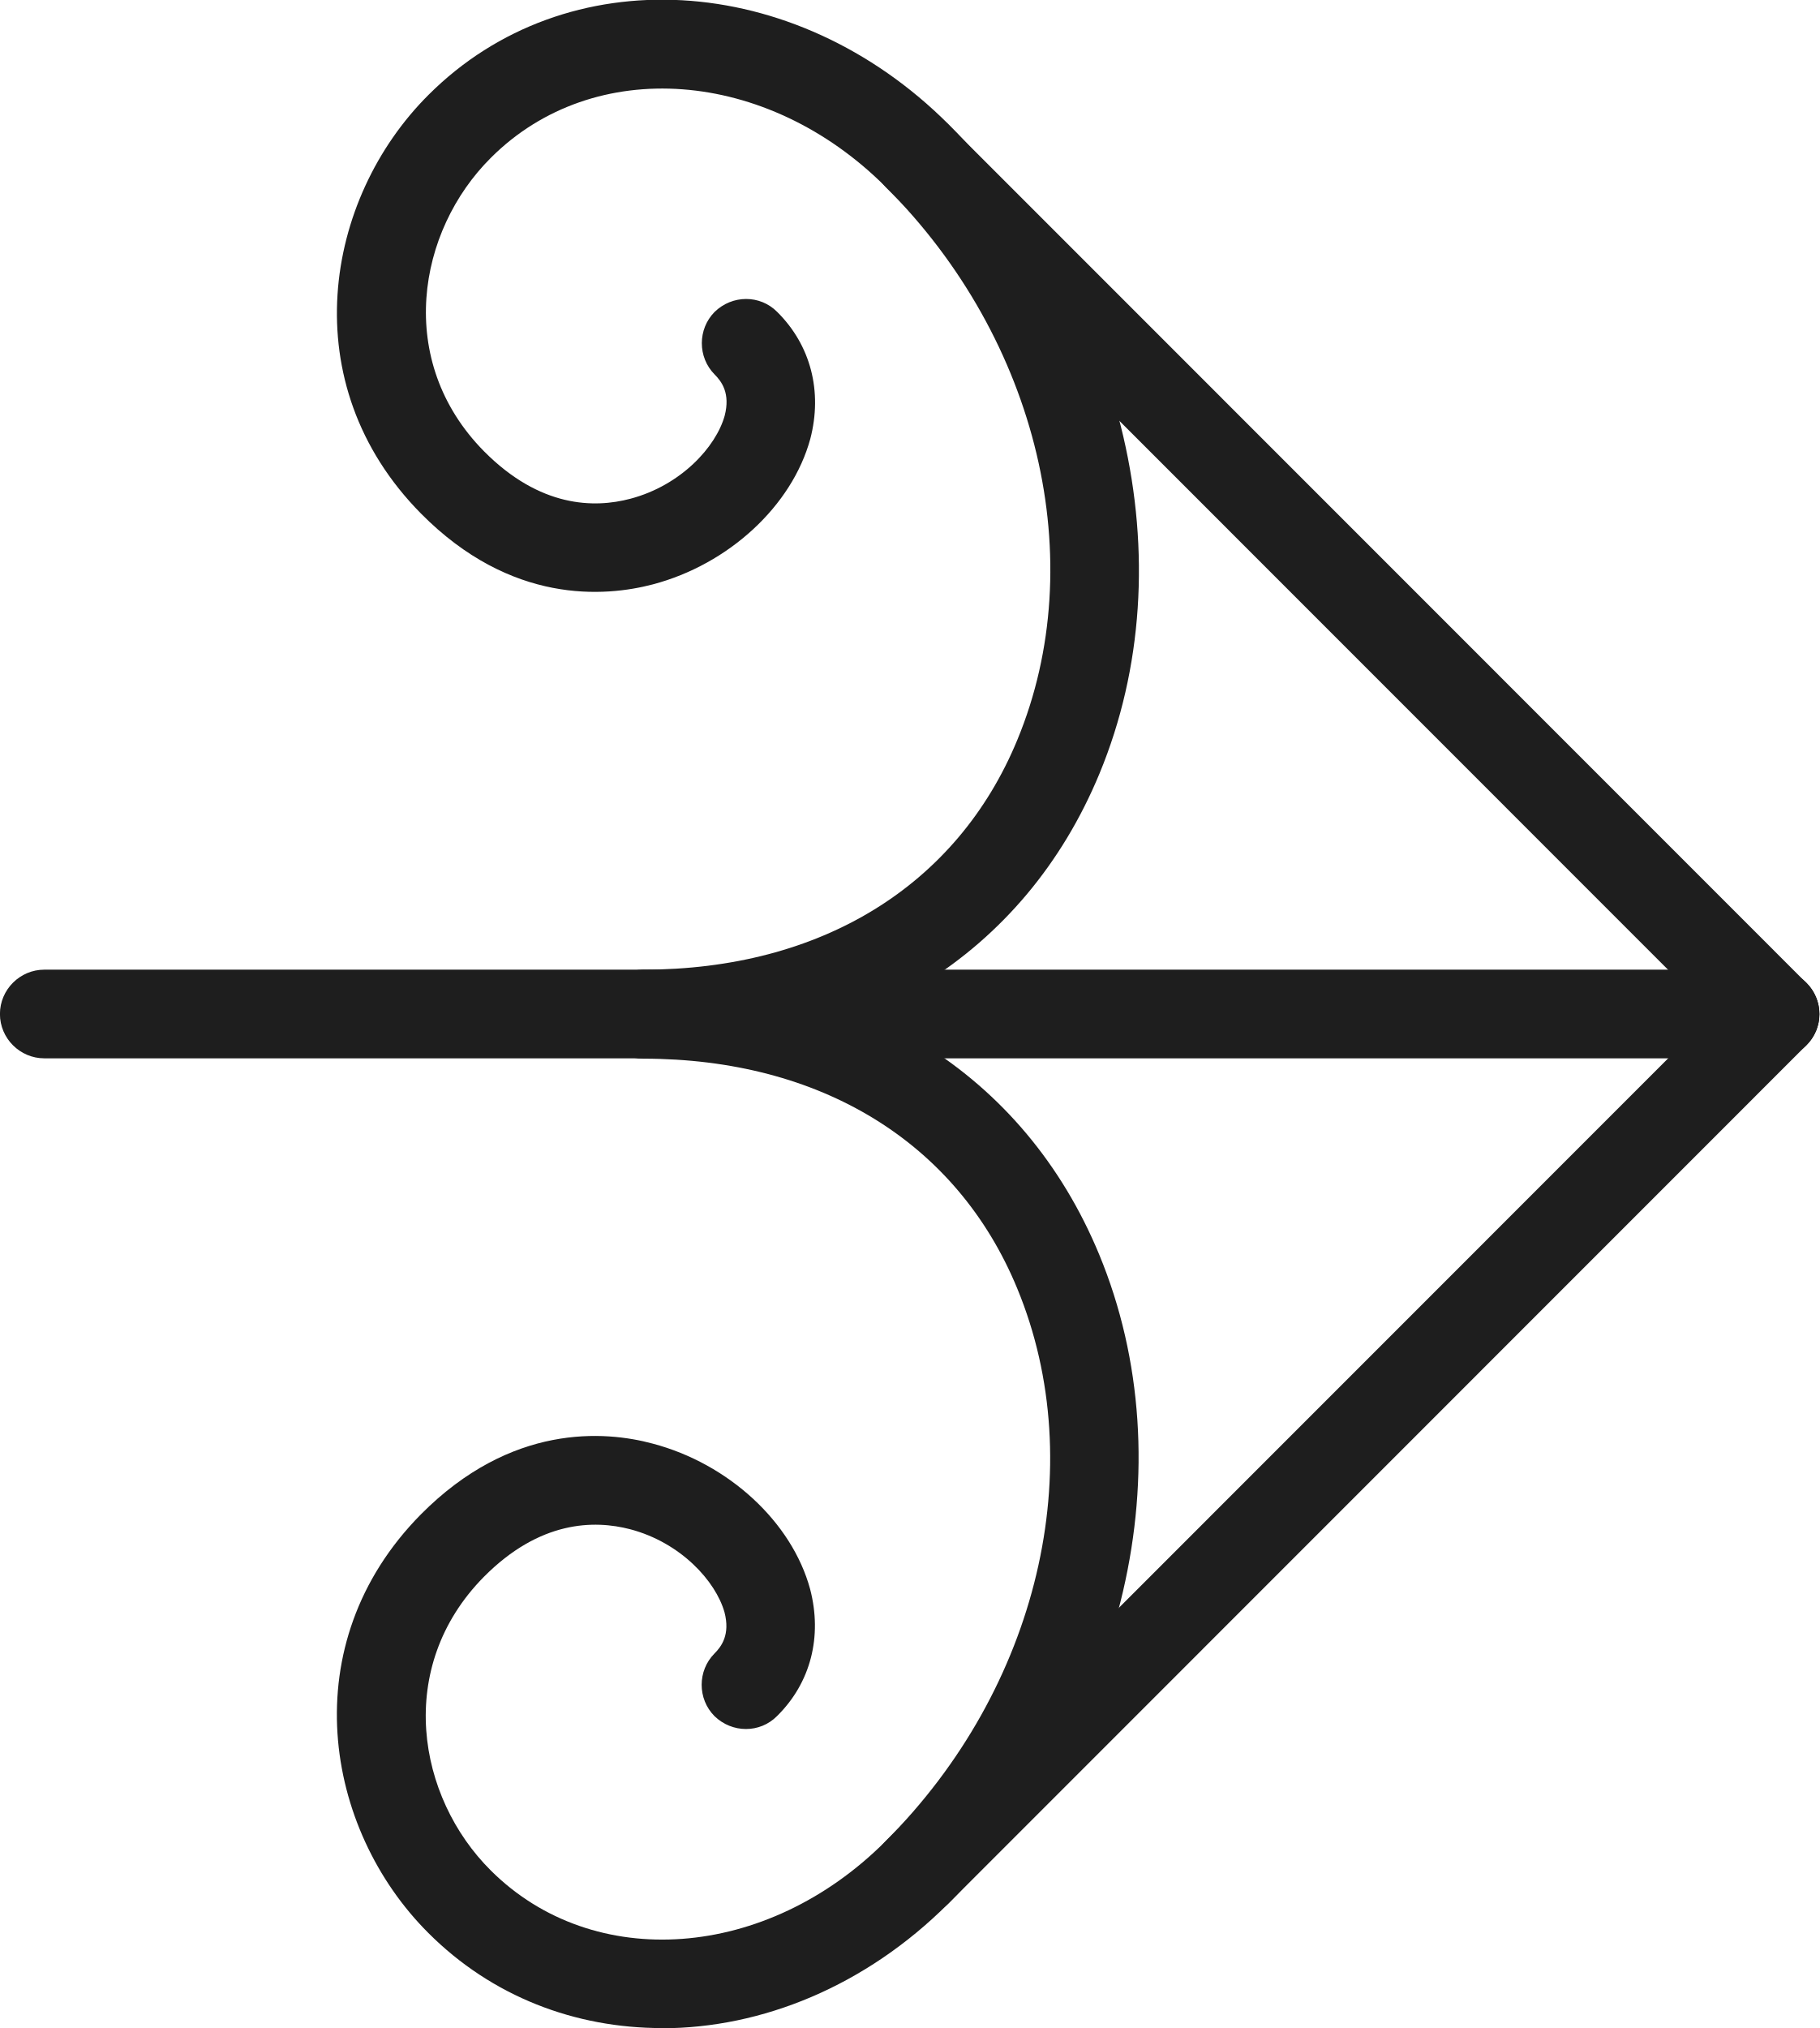
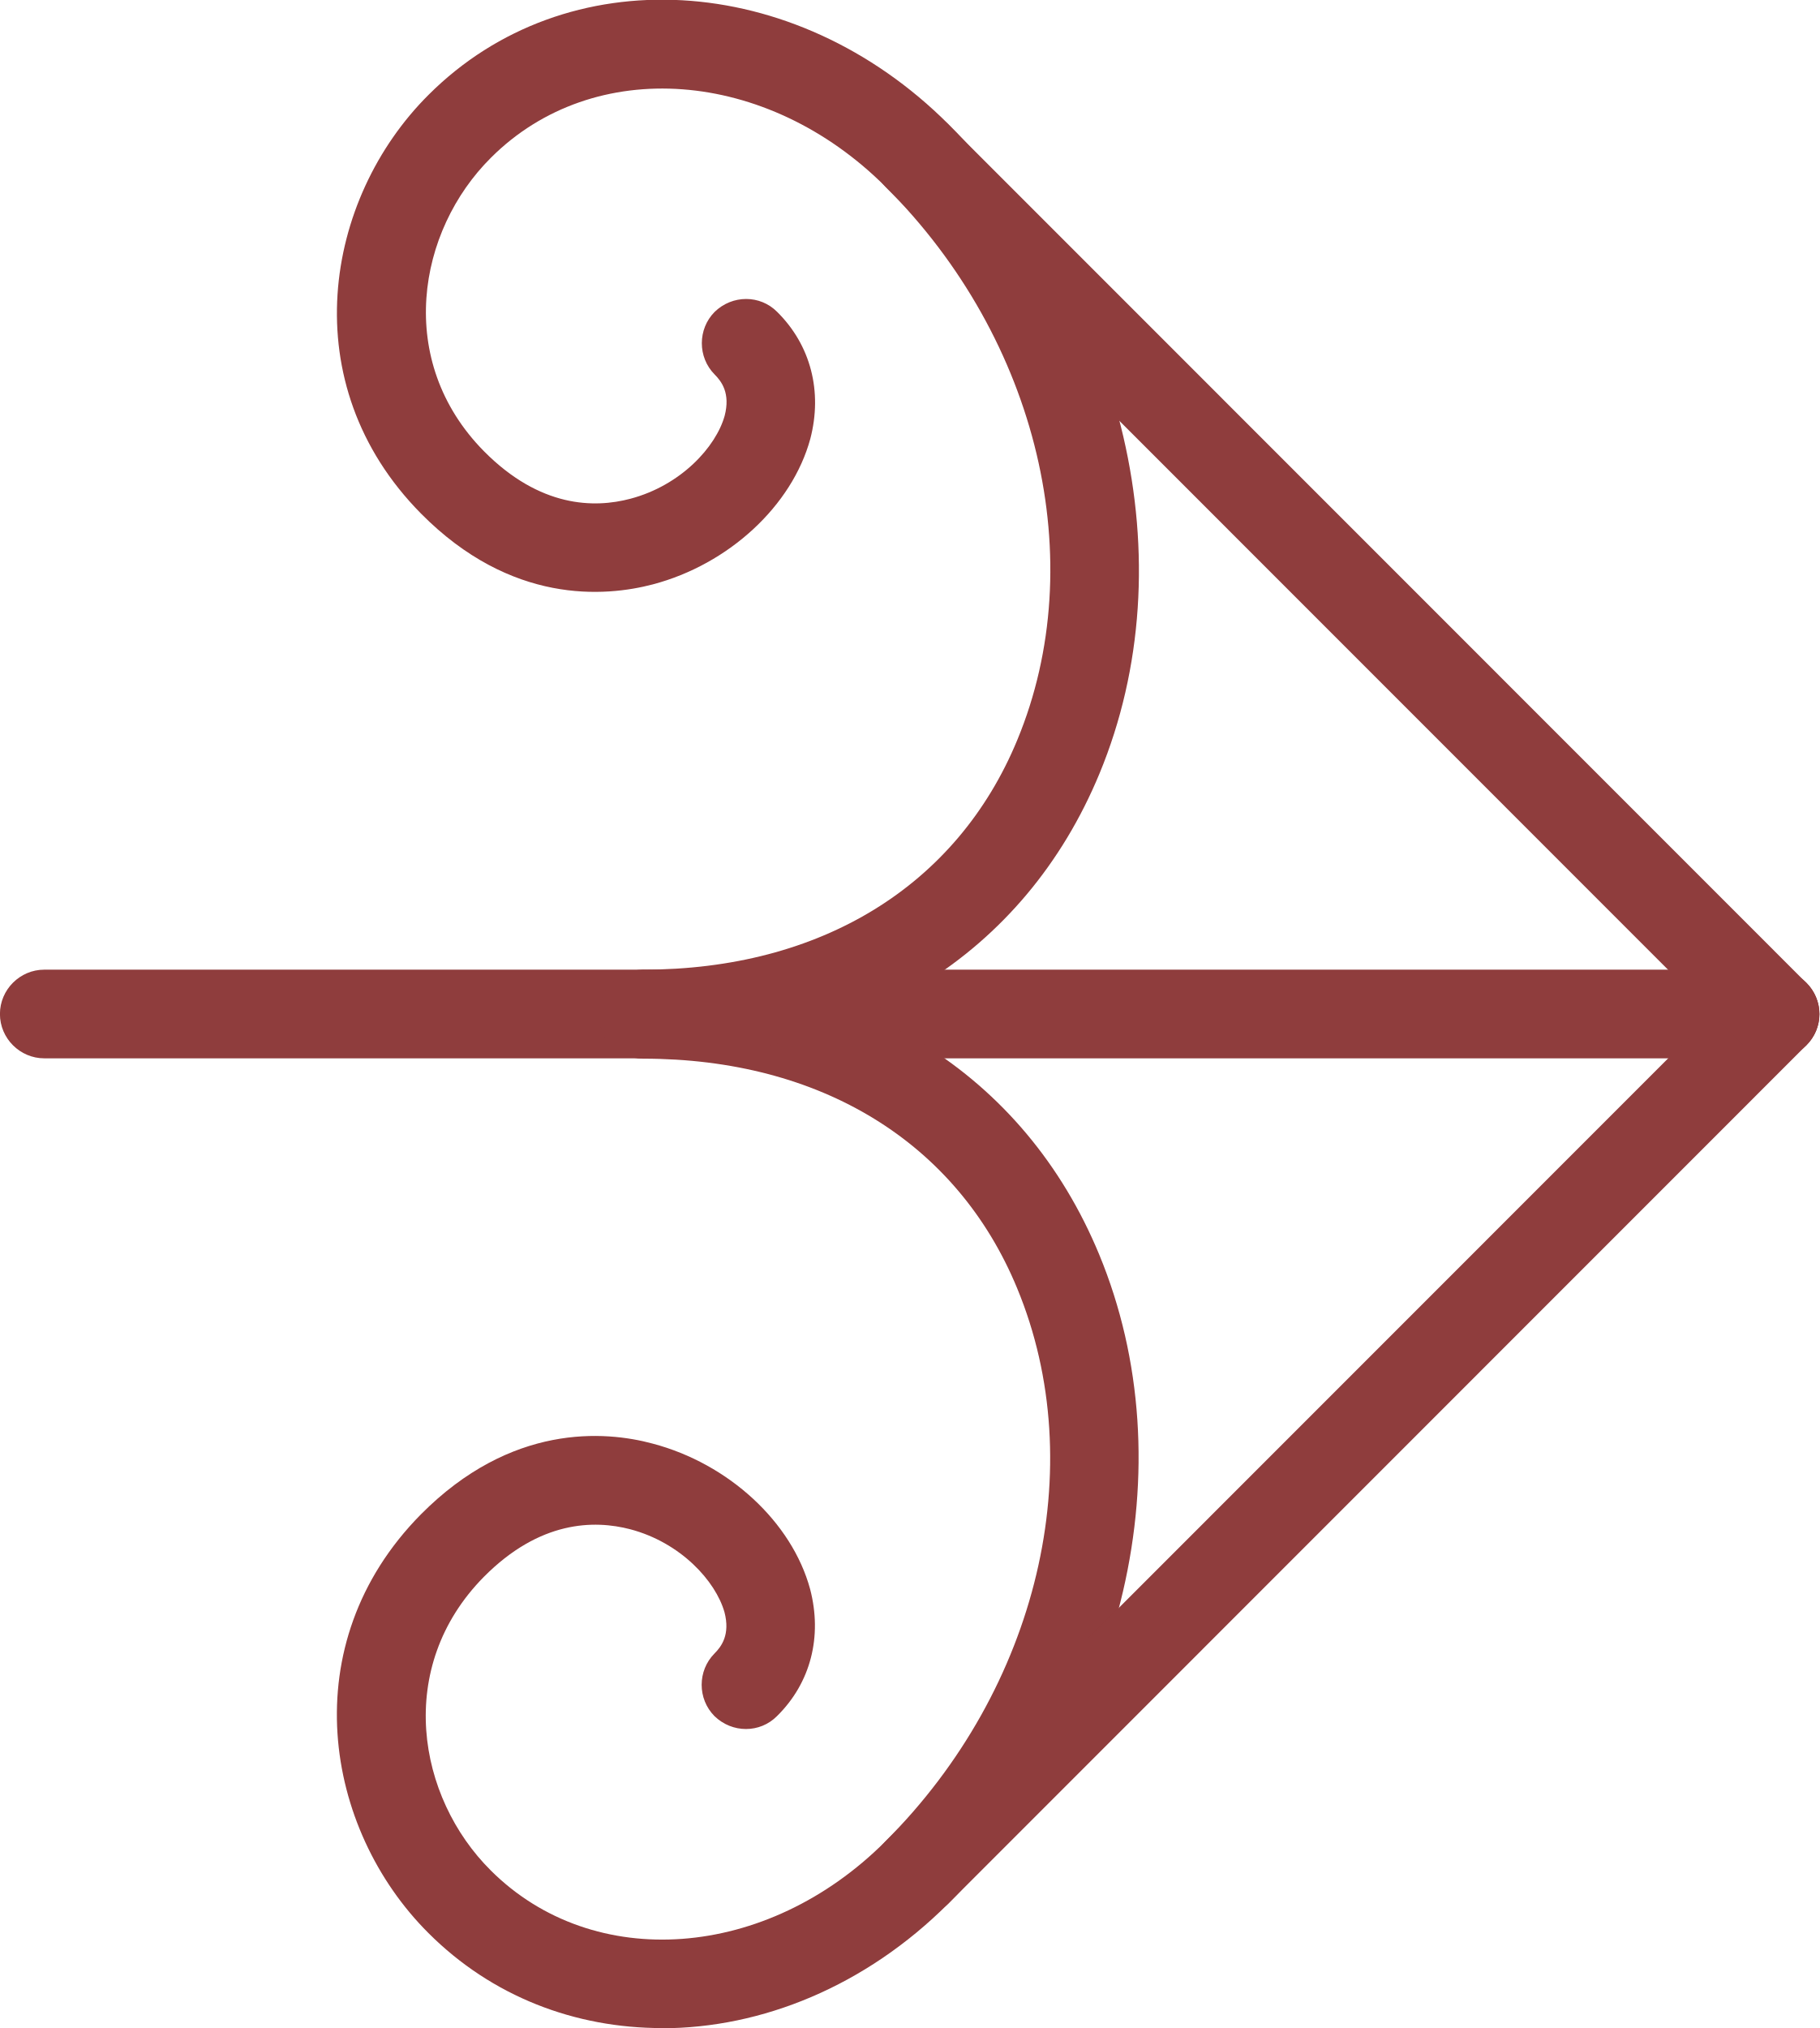
<svg xmlns="http://www.w3.org/2000/svg" width="10.878mm" height="12.123mm" viewBox="0 0 10.878 12.123" version="1.1" id="svg4983">
  <defs id="defs4977" />
  <g id="layer1" transform="translate(-83.02535,-20.93252)">
-     <path d="m 93.637,27.259 h -10.347 c -0.145,0 -0.265,-0.119 -0.265,-0.265 0,-0.146 0.12,-0.265 0.265,-0.265 h 10.347 c 0.148,0 0.265,0.118 0.265,0.265 0,0.146 -0.116,0.265 -0.265,0.265" style="fill:#1e1e1e;fill-opacity:1;fill-rule:nonzero;stroke:none;stroke-width:0.035" id="path2561" />
-     <path d="m 86.984,33.056 c -0.519,0 -1.016,-0.187 -1.397,-0.568 -0.624,-0.622 -0.811,-1.727 -0.046,-2.502 0.54,-0.545 1.101,-0.501 1.386,-0.424 0.455,0.12 0.833,0.469 0.942,0.87 0.074,0.283 0.004,0.56 -0.198,0.759 -0.102,0.103 -0.268,0.103 -0.374,0 -0.102,-0.103 -0.102,-0.271 0,-0.374 0.042,-0.042 0.095,-0.113 0.06,-0.247 -0.053,-0.186 -0.261,-0.416 -0.564,-0.496 -0.215,-0.056 -0.54,-0.053 -0.875,0.285 -0.533,0.54 -0.399,1.317 0.042,1.755 0.614,0.612 1.651,0.536 2.36,-0.175 0.914,-0.913 1.228,-2.24 0.787,-3.305 -0.36,-0.873 -1.175,-1.373 -2.237,-1.373 -0.148,0 -0.265,-0.119 -0.265,-0.265 0,-0.146 0.116,-0.265 0.265,-0.265 1.284,0 2.279,0.619 2.727,1.7 0.522,1.26 0.159,2.82 -0.903,3.882 -0.494,0.493 -1.115,0.744 -1.711,0.744" style="fill:#1e1e1e;fill-opacity:1;fill-rule:nonzero;stroke:none;stroke-width:0.035" id="path2563" />
-     <path d="m 88.508,32.39 c -0.067,0 -0.134,-0.026 -0.187,-0.078 -0.102,-0.103 -0.102,-0.271 0,-0.374 l 5.129,-5.13 c 0.106,-0.103 0.272,-0.103 0.374,0 0.106,0.103 0.106,0.271 0,0.374 l -5.129,5.13 c -0.053,0.052 -0.12,0.078 -0.187,0.078" style="fill:#1e1e1e;fill-opacity:1;fill-rule:nonzero;stroke:none;stroke-width:0.035" id="path2565" />
-     <path d="m 86.871,27.259 c -0.148,0 -0.265,-0.119 -0.265,-0.265 0,-0.146 0.116,-0.265 0.265,-0.265 1.062,0 1.877,-0.501 2.237,-1.374 0.441,-1.065 0.127,-2.393 -0.787,-3.305 -0.709,-0.71 -1.746,-0.788 -2.36,-0.175 -0.441,0.438 -0.575,1.215 -0.042,1.755 0.335,0.338 0.66,0.341 0.875,0.284 0.303,-0.08 0.512,-0.31 0.564,-0.496 0.035,-0.134 -0.018,-0.205 -0.06,-0.247 -0.102,-0.103 -0.102,-0.271 0,-0.374 0.106,-0.103 0.272,-0.103 0.374,0 0.201,0.199 0.272,0.476 0.198,0.759 -0.109,0.4 -0.487,0.75 -0.942,0.87 -0.286,0.075 -0.847,0.121 -1.386,-0.424 -0.766,-0.775 -0.579,-1.881 0.046,-2.503 0.822,-0.821 2.187,-0.744 3.108,0.176 1.062,1.062 1.425,2.622 0.903,3.882 -0.448,1.081 -1.443,1.7 -2.727,1.7" style="fill:#1e1e1e;fill-opacity:1;fill-rule:nonzero;stroke:none;stroke-width:0.035" id="path2567" />
-     <path d="m 93.637,27.259 c -0.067,0 -0.134,-0.026 -0.187,-0.078 l -5.129,-5.13 c -0.102,-0.103 -0.102,-0.271 0,-0.374 0.102,-0.103 0.272,-0.103 0.374,0 l 5.129,5.13 c 0.106,0.103 0.106,0.271 0,0.374 -0.049,0.052 -0.116,0.078 -0.187,0.078" style="fill:#1e1e1e;fill-opacity:1;fill-rule:nonzero;stroke:none;stroke-width:0.035" id="path2569" />
+     <path d="m 93.637,27.259 h -10.347 c -0.145,0 -0.265,-0.119 -0.265,-0.265 0,-0.146 0.12,-0.265 0.265,-0.265 h 10.347 c 0.148,0 0.265,0.118 0.265,0.265 0,0.146 -0.116,0.265 -0.265,0.265" style="fill:#8f3d3d;fill-opacity:1;fill-rule:nonzero;stroke:none;stroke-width:0.035" id="path2561" />
+     <path d="m 86.984,33.056 c -0.519,0 -1.016,-0.187 -1.397,-0.568 -0.624,-0.622 -0.811,-1.727 -0.046,-2.502 0.54,-0.545 1.101,-0.501 1.386,-0.424 0.455,0.12 0.833,0.469 0.942,0.87 0.074,0.283 0.004,0.56 -0.198,0.759 -0.102,0.103 -0.268,0.103 -0.374,0 -0.102,-0.103 -0.102,-0.271 0,-0.374 0.042,-0.042 0.095,-0.113 0.06,-0.247 -0.053,-0.186 -0.261,-0.416 -0.564,-0.496 -0.215,-0.056 -0.54,-0.053 -0.875,0.285 -0.533,0.54 -0.399,1.317 0.042,1.755 0.614,0.612 1.651,0.536 2.36,-0.175 0.914,-0.913 1.228,-2.24 0.787,-3.305 -0.36,-0.873 -1.175,-1.373 -2.237,-1.373 -0.148,0 -0.265,-0.119 -0.265,-0.265 0,-0.146 0.116,-0.265 0.265,-0.265 1.284,0 2.279,0.619 2.727,1.7 0.522,1.26 0.159,2.82 -0.903,3.882 -0.494,0.493 -1.115,0.744 -1.711,0.744" style="fill:#8f3d3d;fill-opacity:1;fill-rule:nonzero;stroke:none;stroke-width:0.035" id="path2563" />
+     <path d="m 88.508,32.39 c -0.067,0 -0.134,-0.026 -0.187,-0.078 -0.102,-0.103 -0.102,-0.271 0,-0.374 l 5.129,-5.13 c 0.106,-0.103 0.272,-0.103 0.374,0 0.106,0.103 0.106,0.271 0,0.374 l -5.129,5.13 c -0.053,0.052 -0.12,0.078 -0.187,0.078" style="fill:#8f3d3d;fill-opacity:1;fill-rule:nonzero;stroke:none;stroke-width:0.035" id="path2565" />
+     <path d="m 86.871,27.259 c -0.148,0 -0.265,-0.119 -0.265,-0.265 0,-0.146 0.116,-0.265 0.265,-0.265 1.062,0 1.877,-0.501 2.237,-1.374 0.441,-1.065 0.127,-2.393 -0.787,-3.305 -0.709,-0.71 -1.746,-0.788 -2.36,-0.175 -0.441,0.438 -0.575,1.215 -0.042,1.755 0.335,0.338 0.66,0.341 0.875,0.284 0.303,-0.08 0.512,-0.31 0.564,-0.496 0.035,-0.134 -0.018,-0.205 -0.06,-0.247 -0.102,-0.103 -0.102,-0.271 0,-0.374 0.106,-0.103 0.272,-0.103 0.374,0 0.201,0.199 0.272,0.476 0.198,0.759 -0.109,0.4 -0.487,0.75 -0.942,0.87 -0.286,0.075 -0.847,0.121 -1.386,-0.424 -0.766,-0.775 -0.579,-1.881 0.046,-2.503 0.822,-0.821 2.187,-0.744 3.108,0.176 1.062,1.062 1.425,2.622 0.903,3.882 -0.448,1.081 -1.443,1.7 -2.727,1.7" style="fill:#8f3d3d;fill-opacity:1;fill-rule:nonzero;stroke:none;stroke-width:0.035" id="path2567" />
+     <path d="m 93.637,27.259 c -0.067,0 -0.134,-0.026 -0.187,-0.078 l -5.129,-5.13 c -0.102,-0.103 -0.102,-0.271 0,-0.374 0.102,-0.103 0.272,-0.103 0.374,0 l 5.129,5.13 c 0.106,0.103 0.106,0.271 0,0.374 -0.049,0.052 -0.116,0.078 -0.187,0.078" style="fill:#8f3d3d;fill-opacity:1;fill-rule:nonzero;stroke:none;stroke-width:0.035" id="path2569" />
  </g>
</svg>
